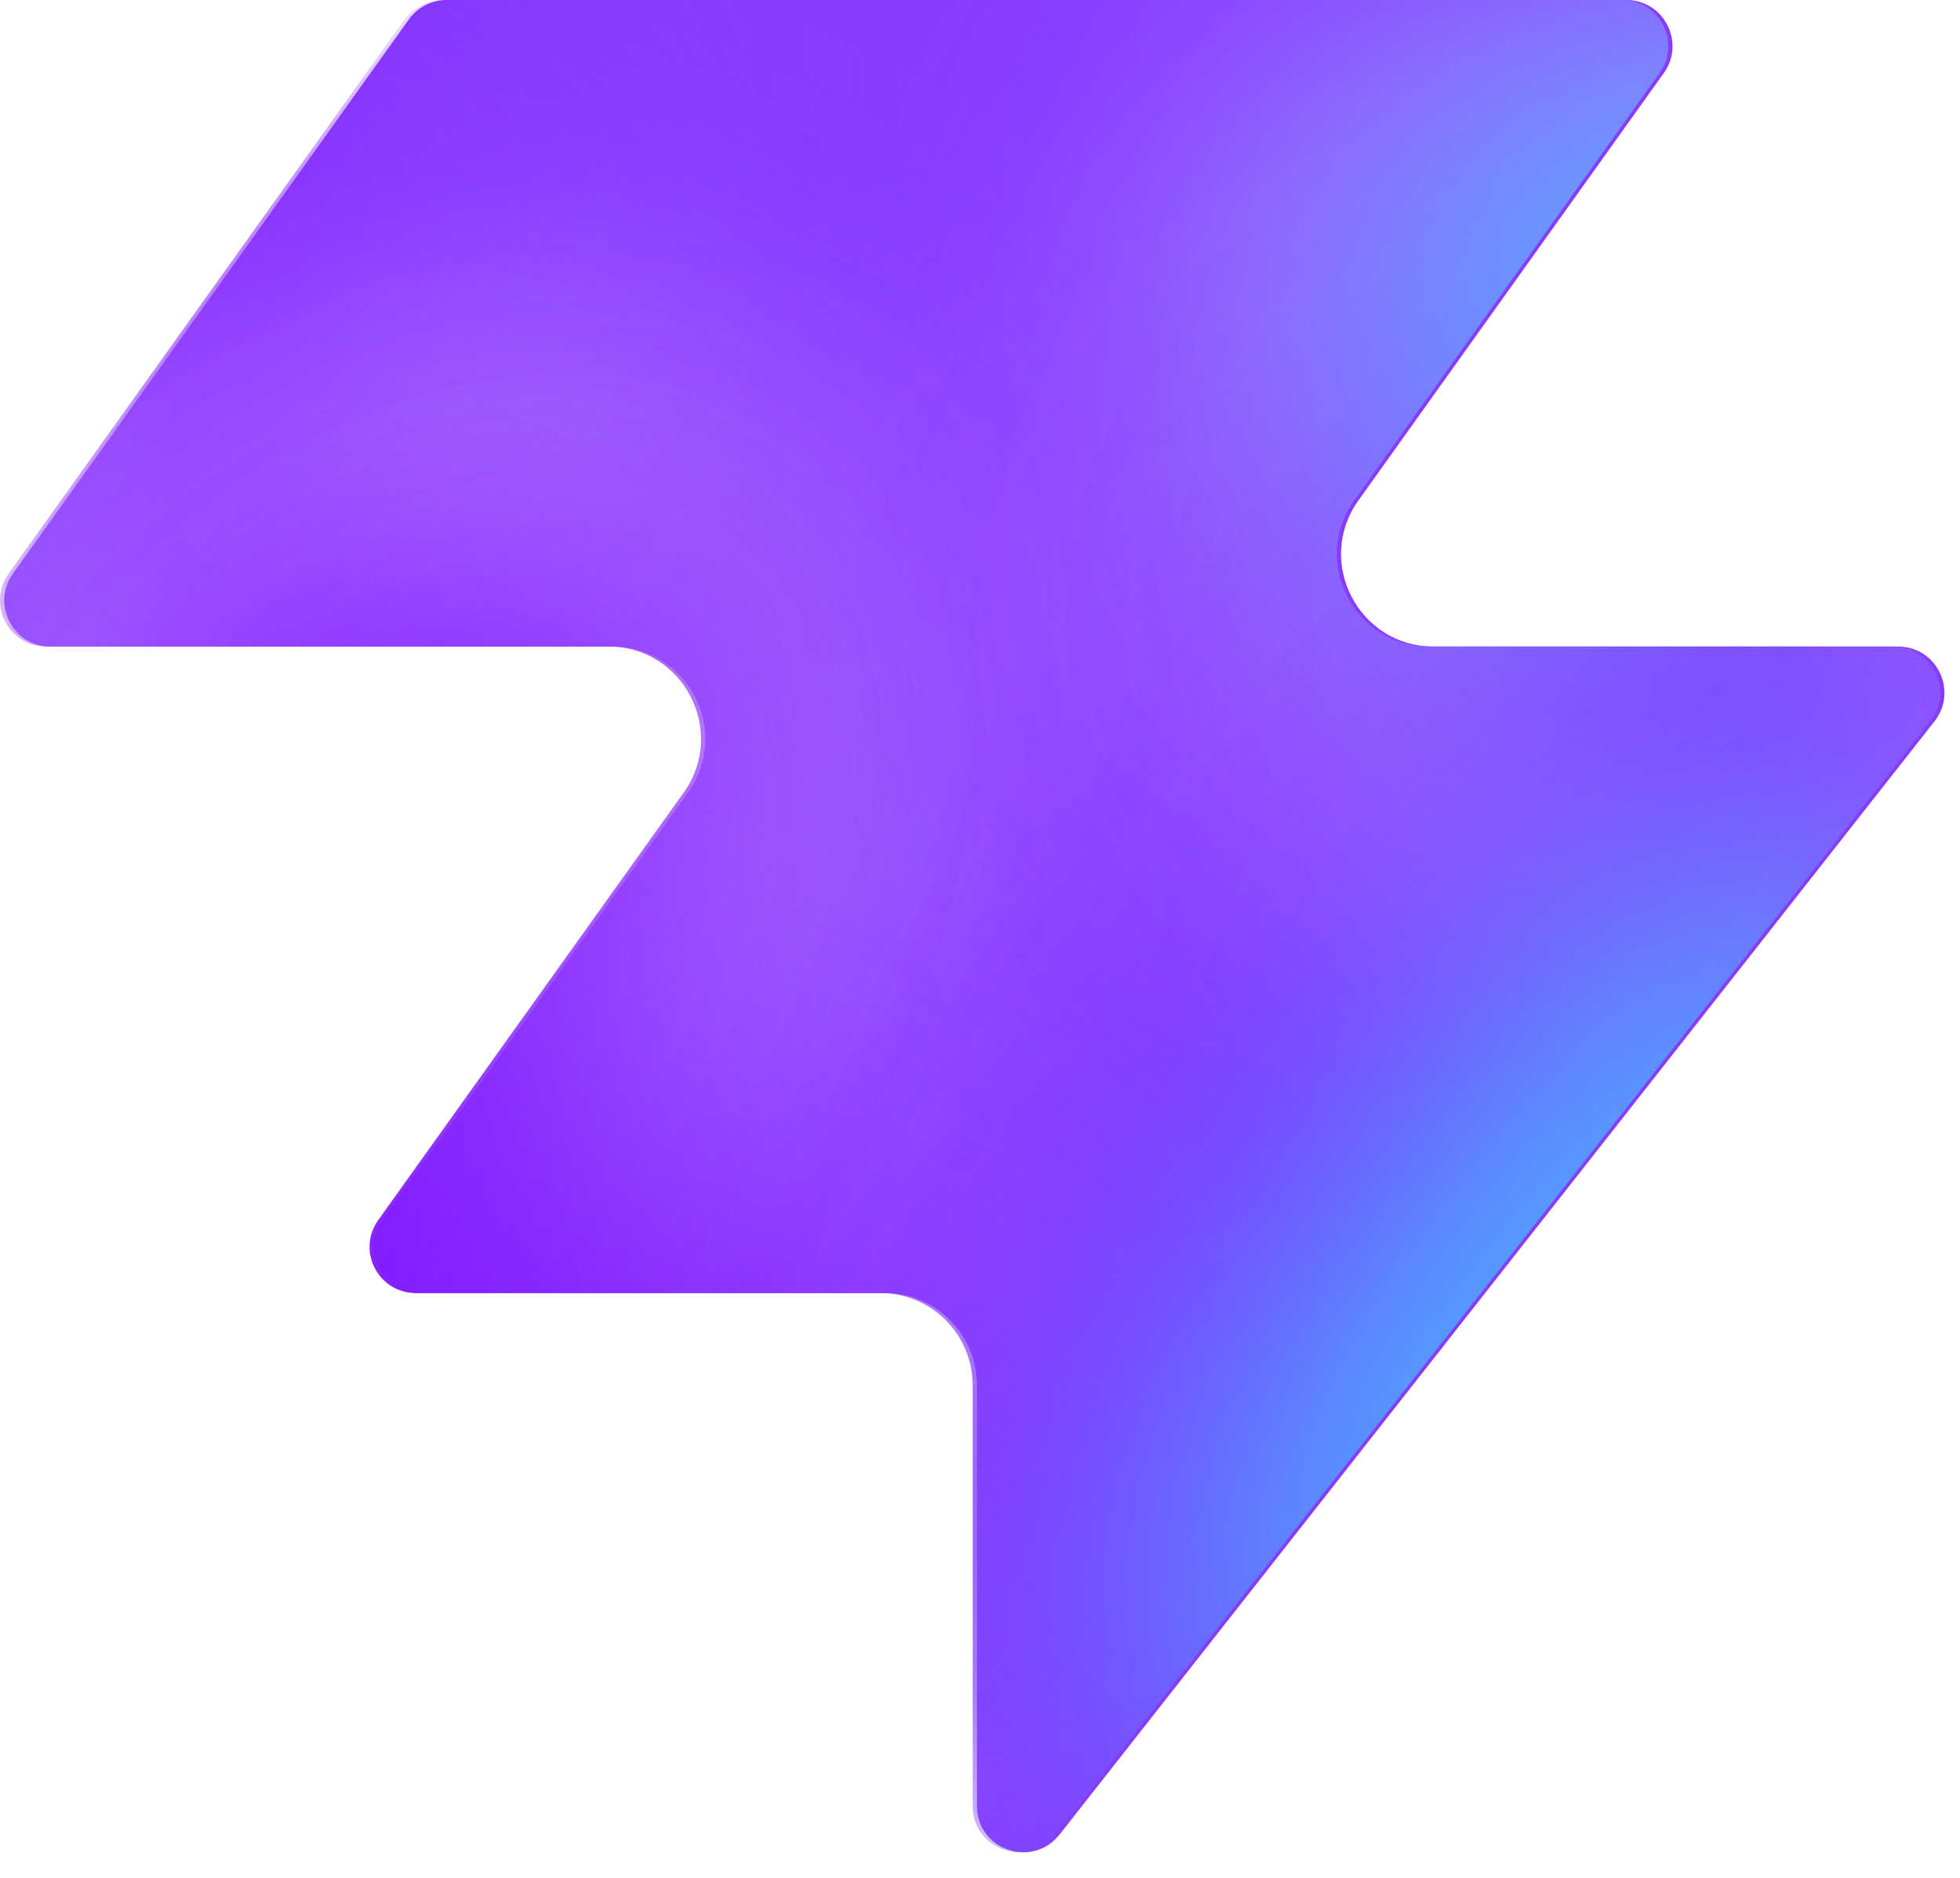
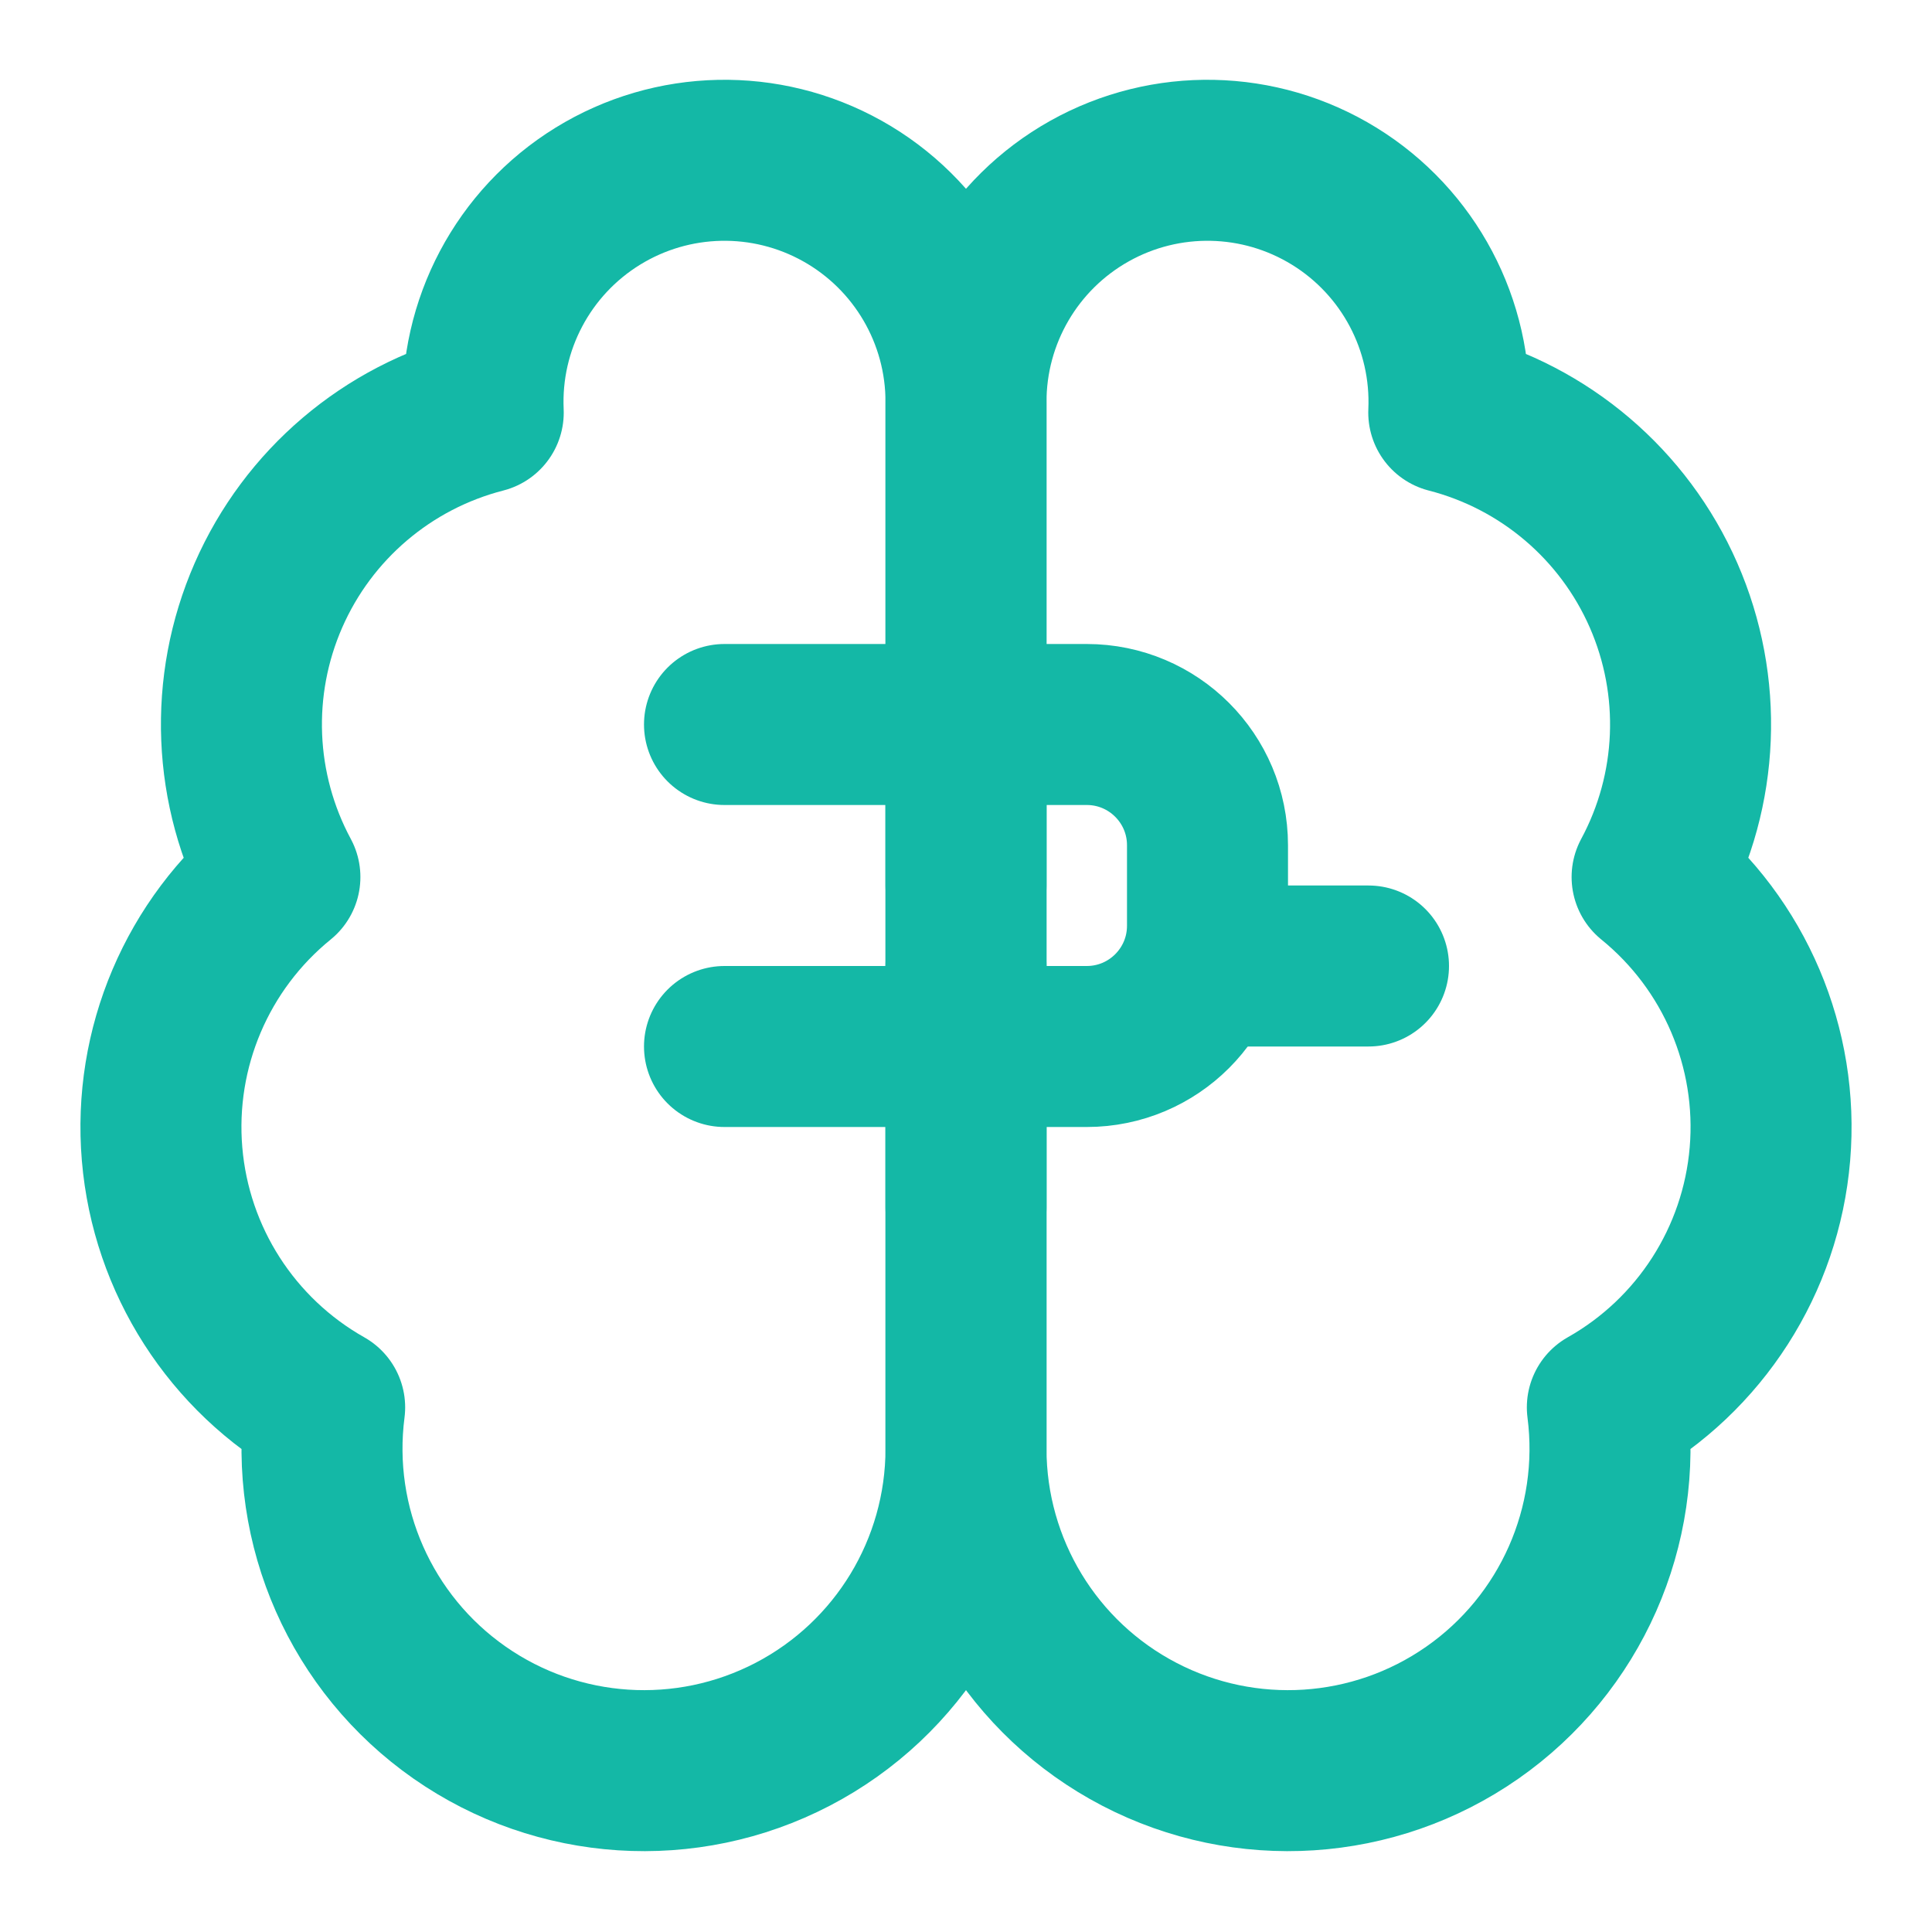
- <svg xmlns="http://www.w3.org/2000/svg" width="48" height="46" fill="none" viewBox="0 0 48 46">
-   <path fill="#863bff" d="M25.946 44.938c-.664.845-2.021.375-2.021-.698V33.937a2.26 2.26 0 0 0-2.262-2.262H10.287c-.92 0-1.456-1.04-.92-1.788l7.48-10.471c1.07-1.497 0-3.578-1.842-3.578H1.237c-.92 0-1.456-1.04-.92-1.788L10.013.474c.214-.297.556-.474.92-.474h28.894c.92 0 1.456 1.04.92 1.788l-7.48 10.471c-1.07 1.498 0 3.579 1.842 3.579h11.377c.943 0 1.473 1.088.89 1.83L25.947 44.94z" style="fill:#863bff;fill:color(display-p3 .525 .23 1);fill-opacity:1" />
-   <mask id="a" width="48" height="46" x="0" y="0" maskUnits="userSpaceOnUse" style="mask-type:alpha">
-     <path fill="#000" d="M25.842 44.938c-.664.844-2.021.375-2.021-.698V33.937a2.26 2.26 0 0 0-2.262-2.262H10.183c-.92 0-1.456-1.04-.92-1.788l7.48-10.471c1.07-1.498 0-3.579-1.842-3.579H1.133c-.92 0-1.456-1.04-.92-1.787L9.91.473c.214-.297.556-.474.92-.474h28.894c.92 0 1.456 1.04.92 1.788l-7.48 10.471c-1.07 1.498 0 3.578 1.842 3.578h11.377c.943 0 1.473 1.088.89 1.832L25.843 44.94z" style="fill:#000;fill-opacity:1" />
-   </mask>
-   <g mask="url(#a)">
-     <g filter="url(#b)">
-       <ellipse cx="5.508" cy="14.704" fill="#ede6ff" rx="5.508" ry="14.704" style="fill:#ede6ff;fill:color(display-p3 .927 .903 1);fill-opacity:1" transform="matrix(.00324 1 1 -.00324 -4.47 31.516)" />
-     </g>
-     <g filter="url(#c)">
-       <ellipse cx="10.399" cy="29.851" fill="#ede6ff" rx="10.399" ry="29.851" style="fill:#ede6ff;fill:color(display-p3 .927 .903 1);fill-opacity:1" transform="matrix(.00324 1 1 -.00324 -39.328 7.883)" />
-     </g>
-     <g filter="url(#d)">
-       <ellipse cx="5.508" cy="30.487" fill="#7e14ff" rx="5.508" ry="30.487" style="fill:#7e14ff;fill:color(display-p3 .492 .077 1);fill-opacity:1" transform="rotate(89.814 -25.913 -14.639)scale(1 -1)" />
-     </g>
-     <g filter="url(#e)">
-       <ellipse cx="5.508" cy="30.599" fill="#7e14ff" rx="5.508" ry="30.599" style="fill:#7e14ff;fill:color(display-p3 .492 .077 1);fill-opacity:1" transform="rotate(89.814 -32.644 -3.334)scale(1 -1)" />
-     </g>
-     <g filter="url(#f)">
-       <ellipse cx="5.508" cy="30.599" fill="#7e14ff" rx="5.508" ry="30.599" style="fill:#7e14ff;fill:color(display-p3 .492 .077 1);fill-opacity:1" transform="matrix(.00324 1 1 -.00324 -34.34 30.47)" />
-     </g>
-     <g filter="url(#g)">
-       <ellipse cx="14.072" cy="22.078" fill="#ede6ff" rx="14.072" ry="22.078" style="fill:#ede6ff;fill:color(display-p3 .927 .903 1);fill-opacity:1" transform="rotate(93.35 24.506 48.493)scale(-1 1)" />
-     </g>
-     <g filter="url(#h)">
-       <ellipse cx="3.47" cy="21.501" fill="#7e14ff" rx="3.47" ry="21.501" style="fill:#7e14ff;fill:color(display-p3 .492 .077 1);fill-opacity:1" transform="rotate(89.009 28.708 47.59)scale(-1 1)" />
-     </g>
-     <g filter="url(#i)">
-       <ellipse cx="3.47" cy="21.501" fill="#7e14ff" rx="3.47" ry="21.501" style="fill:#7e14ff;fill:color(display-p3 .492 .077 1);fill-opacity:1" transform="rotate(89.009 28.708 47.59)scale(-1 1)" />
-     </g>
-     <g filter="url(#j)">
-       <ellipse cx=".387" cy="8.972" fill="#7e14ff" rx="4.407" ry="29.108" style="fill:#7e14ff;fill:color(display-p3 .492 .077 1);fill-opacity:1" transform="rotate(39.51 .387 8.972)" />
-     </g>
-     <g filter="url(#k)">
-       <ellipse cx="47.523" cy="-6.092" fill="#7e14ff" rx="4.407" ry="29.108" style="fill:#7e14ff;fill:color(display-p3 .492 .077 1);fill-opacity:1" transform="rotate(37.892 47.523 -6.092)" />
-     </g>
-     <g filter="url(#l)">
-       <ellipse cx="41.412" cy="6.333" fill="#47bfff" rx="5.971" ry="9.665" style="fill:#47bfff;fill:color(display-p3 .28 .748 1);fill-opacity:1" transform="rotate(37.892 41.412 6.333)" />
-     </g>
-     <g filter="url(#m)">
-       <ellipse cx="-1.879" cy="38.332" fill="#7e14ff" rx="4.407" ry="29.108" style="fill:#7e14ff;fill:color(display-p3 .492 .077 1);fill-opacity:1" transform="rotate(37.892 -1.88 38.332)" />
-     </g>
-     <g filter="url(#n)">
-       <ellipse cx="-1.879" cy="38.332" fill="#7e14ff" rx="4.407" ry="29.108" style="fill:#7e14ff;fill:color(display-p3 .492 .077 1);fill-opacity:1" transform="rotate(37.892 -1.88 38.332)" />
-     </g>
-     <g filter="url(#o)">
-       <ellipse cx="35.651" cy="29.907" fill="#7e14ff" rx="4.407" ry="29.108" style="fill:#7e14ff;fill:color(display-p3 .492 .077 1);fill-opacity:1" transform="rotate(37.892 35.651 29.907)" />
-     </g>
-     <g filter="url(#p)">
-       <ellipse cx="38.418" cy="32.4" fill="#47bfff" rx="5.971" ry="15.297" style="fill:#47bfff;fill:color(display-p3 .28 .748 1);fill-opacity:1" transform="rotate(37.892 38.418 32.4)" />
-     </g>
-   </g>
-   <defs>
-     <filter id="b" width="60.045" height="41.654" x="-19.77" y="16.149" color-interpolation-filters="sRGB" filterUnits="userSpaceOnUse">
-       <feFlood flood-opacity="0" result="BackgroundImageFix" />
-       <feBlend in="SourceGraphic" in2="BackgroundImageFix" result="shape" />
-       <feGaussianBlur result="effect1_foregroundBlur_2002_17158" stdDeviation="7.659" />
-     </filter>
-     <filter id="c" width="90.34" height="51.437" x="-54.613" y="-7.533" color-interpolation-filters="sRGB" filterUnits="userSpaceOnUse">
-       <feFlood flood-opacity="0" result="BackgroundImageFix" />
-       <feBlend in="SourceGraphic" in2="BackgroundImageFix" result="shape" />
-       <feGaussianBlur result="effect1_foregroundBlur_2002_17158" stdDeviation="7.659" />
-     </filter>
-     <filter id="d" width="79.355" height="29.4" x="-49.64" y="2.03" color-interpolation-filters="sRGB" filterUnits="userSpaceOnUse">
-       <feFlood flood-opacity="0" result="BackgroundImageFix" />
-       <feBlend in="SourceGraphic" in2="BackgroundImageFix" result="shape" />
-       <feGaussianBlur result="effect1_foregroundBlur_2002_17158" stdDeviation="4.596" />
-     </filter>
-     <filter id="e" width="79.579" height="29.4" x="-45.045" y="20.029" color-interpolation-filters="sRGB" filterUnits="userSpaceOnUse">
-       <feFlood flood-opacity="0" result="BackgroundImageFix" />
-       <feBlend in="SourceGraphic" in2="BackgroundImageFix" result="shape" />
-       <feGaussianBlur result="effect1_foregroundBlur_2002_17158" stdDeviation="4.596" />
-     </filter>
-     <filter id="f" width="79.579" height="29.4" x="-43.513" y="21.178" color-interpolation-filters="sRGB" filterUnits="userSpaceOnUse">
-       <feFlood flood-opacity="0" result="BackgroundImageFix" />
-       <feBlend in="SourceGraphic" in2="BackgroundImageFix" result="shape" />
-       <feGaussianBlur result="effect1_foregroundBlur_2002_17158" stdDeviation="4.596" />
-     </filter>
-     <filter id="g" width="74.749" height="58.852" x="15.756" y="-17.901" color-interpolation-filters="sRGB" filterUnits="userSpaceOnUse">
-       <feFlood flood-opacity="0" result="BackgroundImageFix" />
-       <feBlend in="SourceGraphic" in2="BackgroundImageFix" result="shape" />
-       <feGaussianBlur result="effect1_foregroundBlur_2002_17158" stdDeviation="7.659" />
-     </filter>
-     <filter id="h" width="61.377" height="25.362" x="23.548" y="2.284" color-interpolation-filters="sRGB" filterUnits="userSpaceOnUse">
-       <feFlood flood-opacity="0" result="BackgroundImageFix" />
-       <feBlend in="SourceGraphic" in2="BackgroundImageFix" result="shape" />
-       <feGaussianBlur result="effect1_foregroundBlur_2002_17158" stdDeviation="4.596" />
-     </filter>
-     <filter id="i" width="61.377" height="25.362" x="23.548" y="2.284" color-interpolation-filters="sRGB" filterUnits="userSpaceOnUse">
-       <feFlood flood-opacity="0" result="BackgroundImageFix" />
-       <feBlend in="SourceGraphic" in2="BackgroundImageFix" result="shape" />
-       <feGaussianBlur result="effect1_foregroundBlur_2002_17158" stdDeviation="4.596" />
-     </filter>
-     <filter id="j" width="56.045" height="63.649" x="-27.636" y="-22.853" color-interpolation-filters="sRGB" filterUnits="userSpaceOnUse">
-       <feFlood flood-opacity="0" result="BackgroundImageFix" />
-       <feBlend in="SourceGraphic" in2="BackgroundImageFix" result="shape" />
-       <feGaussianBlur result="effect1_foregroundBlur_2002_17158" stdDeviation="4.596" />
-     </filter>
-     <filter id="k" width="54.814" height="64.646" x="20.116" y="-38.415" color-interpolation-filters="sRGB" filterUnits="userSpaceOnUse">
-       <feFlood flood-opacity="0" result="BackgroundImageFix" />
-       <feBlend in="SourceGraphic" in2="BackgroundImageFix" result="shape" />
-       <feGaussianBlur result="effect1_foregroundBlur_2002_17158" stdDeviation="4.596" />
-     </filter>
-     <filter id="l" width="33.541" height="35.313" x="24.641" y="-11.323" color-interpolation-filters="sRGB" filterUnits="userSpaceOnUse">
-       <feFlood flood-opacity="0" result="BackgroundImageFix" />
-       <feBlend in="SourceGraphic" in2="BackgroundImageFix" result="shape" />
-       <feGaussianBlur result="effect1_foregroundBlur_2002_17158" stdDeviation="4.596" />
-     </filter>
-     <filter id="m" width="54.814" height="64.646" x="-29.286" y="6.009" color-interpolation-filters="sRGB" filterUnits="userSpaceOnUse">
-       <feFlood flood-opacity="0" result="BackgroundImageFix" />
-       <feBlend in="SourceGraphic" in2="BackgroundImageFix" result="shape" />
-       <feGaussianBlur result="effect1_foregroundBlur_2002_17158" stdDeviation="4.596" />
-     </filter>
-     <filter id="n" width="54.814" height="64.646" x="-29.286" y="6.009" color-interpolation-filters="sRGB" filterUnits="userSpaceOnUse">
-       <feFlood flood-opacity="0" result="BackgroundImageFix" />
-       <feBlend in="SourceGraphic" in2="BackgroundImageFix" result="shape" />
-       <feGaussianBlur result="effect1_foregroundBlur_2002_17158" stdDeviation="4.596" />
-     </filter>
-     <filter id="o" width="54.814" height="64.646" x="8.244" y="-2.416" color-interpolation-filters="sRGB" filterUnits="userSpaceOnUse">
-       <feFlood flood-opacity="0" result="BackgroundImageFix" />
-       <feBlend in="SourceGraphic" in2="BackgroundImageFix" result="shape" />
-       <feGaussianBlur result="effect1_foregroundBlur_2002_17158" stdDeviation="4.596" />
-     </filter>
-     <filter id="p" width="39.409" height="43.623" x="18.713" y="10.588" color-interpolation-filters="sRGB" filterUnits="userSpaceOnUse">
-       <feFlood flood-opacity="0" result="BackgroundImageFix" />
-       <feBlend in="SourceGraphic" in2="BackgroundImageFix" result="shape" />
-       <feGaussianBlur result="effect1_foregroundBlur_2002_17158" stdDeviation="4.596" />
-     </filter>
-   </defs>
+ <svg xmlns="http://www.w3.org/2000/svg" width="32" height="32" viewBox="0 0 24 24" fill="none" stroke="#14b8a6" stroke-width="2" stroke-linecap="round" stroke-linejoin="round" class="lucide lucide-brain-circuit">
+   <path d="M12 5a3 3 0 1 0-5.997.125 4 4 0 0 0-2.526 5.77 4 4 0 0 0 .556 6.588A4 4 0 1 0 12 18Z" />
+   <path d="M12 5a3 3 0 1 1 5.997.125 4 4 0 0 1 2.526 5.77 4 4 0 0 1-.556 6.588A4 4 0 1 1 12 18Z" />
+   <path d="M9 13h4.5a1.5 1.5 0 0 0 1.5-1.5v-1a1.5 1.5 0 0 0-1.5-1.5H9" />
+   <path d="M12 15v-3" />
+   <path d="M15 12h2" />
+   <path d="M12 9v2" />
</svg>
